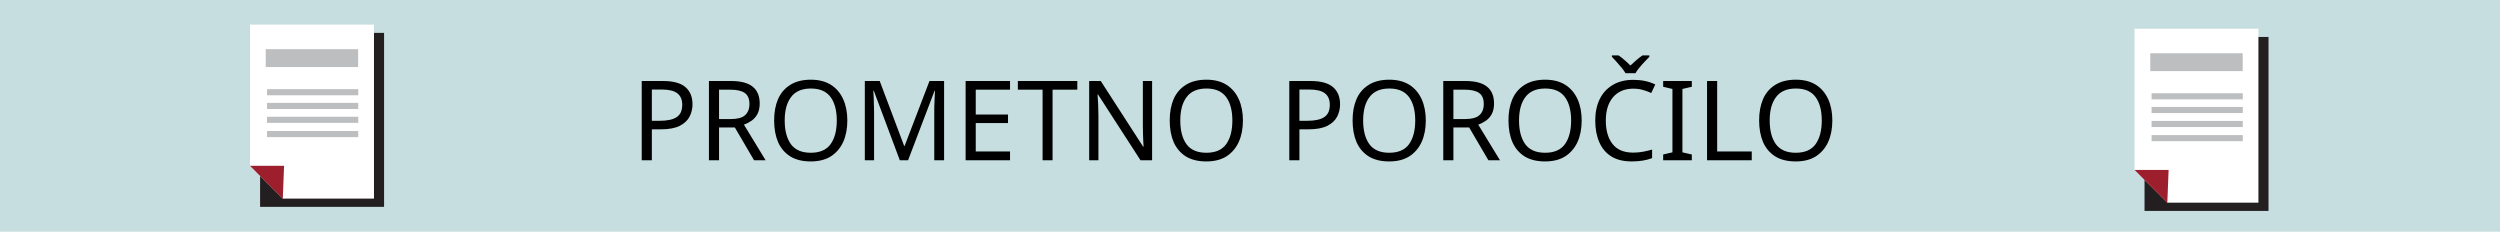
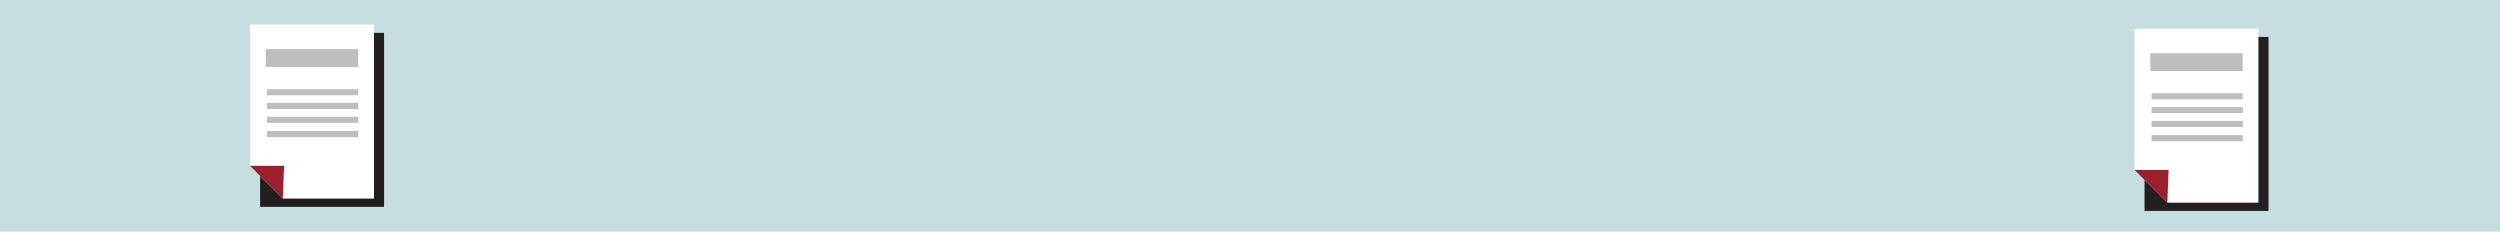
<svg xmlns="http://www.w3.org/2000/svg" viewBox="0 0 270 25">
  <defs>
-     <style>.a{fill:#c7dee0;}.b{font-size:12px;font-family:CenturyGothic, Century Gothic;}.c{fill:#231f20;}.d{fill:#fff;}.e{fill:#9d1e2d;}.f{fill:#bcbec0;}</style>
+     <style>.a{fill:#c7dee0;}.b{fill:#231f20;}.c{fill:#fff;}.d{fill:#9d1e2d;}.e{fill:#bcbec0;}</style>
  </defs>
  <rect class="a" width="270" height="25" />
-   <text class="b" transform="translate(68.15 17.31)">PROMETNO POROČILO</text>
-   <rect class="c" x="28.09" y="3.55" width="13.39" height="18.79" />
-   <polygon class="d" points="40.39 21.45 30.54 21.45 27 17.91 27 2.66 40.39 2.66 40.39 21.45" />
-   <path class="e" d="M27,17.91l3.68,0-.14,3.56Z" />
-   <rect class="f" x="28.7" y="5.31" width="9.98" height="1.93" />
-   <rect class="f" x="28.84" y="9.63" width="9.85" height="0.66" />
-   <rect class="f" x="28.84" y="11.11" width="9.85" height="0.66" />
-   <rect class="f" x="28.84" y="12.61" width="9.85" height="0.66" />
-   <rect class="f" x="28.84" y="14.15" width="9.85" height="0.66" />
-   <rect class="c" x="231.61" y="3.99" width="13.39" height="18.79" />
-   <polygon class="d" points="243.91 21.89 234.07 21.89 230.53 18.35 230.53 3.1 243.91 3.1 243.91 21.89" />
-   <path class="e" d="M230.53,18.35l3.68,0-.14,3.56Z" />
-   <rect class="f" x="232.23" y="5.75" width="9.98" height="1.93" />
-   <rect class="f" x="232.37" y="10.07" width="9.85" height="0.66" />
-   <rect class="f" x="232.37" y="11.55" width="9.85" height="0.66" />
-   <rect class="f" x="232.37" y="13.06" width="9.85" height="0.66" />
-   <rect class="f" x="232.37" y="14.59" width="9.85" height="0.66" />
+   <rect class="b" x="28.09" y="3.55" width="13.39" height="18.79" />
+   <polygon class="c" points="40.39 21.45 30.54 21.45 27 17.91 27 2.66 40.39 2.66 40.39 21.45" />
+   <path class="d" d="M27,17.91l3.68,0-.14,3.56Z" />
+   <rect class="e" x="28.7" y="5.31" width="9.98" height="1.93" />
+   <rect class="e" x="28.84" y="9.63" width="9.85" height="0.66" />
+   <rect class="e" x="28.84" y="11.11" width="9.85" height="0.66" />
+   <rect class="e" x="28.84" y="12.61" width="9.85" height="0.66" />
+   <rect class="e" x="28.84" y="14.15" width="9.85" height="0.66" />
+   <rect class="b" x="231.61" y="3.99" width="13.39" height="18.79" />
+   <polygon class="c" points="243.91 21.89 234.07 21.89 230.53 18.35 230.53 3.1 243.91 3.1 243.91 21.89" />
+   <path class="d" d="M230.53,18.35l3.68,0-.14,3.56Z" />
+   <rect class="e" x="232.23" y="5.75" width="9.98" height="1.93" />
+   <rect class="e" x="232.37" y="10.07" width="9.85" height="0.66" />
+   <rect class="e" x="232.37" y="11.55" width="9.85" height="0.66" />
+   <rect class="e" x="232.37" y="13.06" width="9.85" height="0.66" />
+   <rect class="e" x="232.37" y="14.59" width="9.85" height="0.66" />
</svg>
